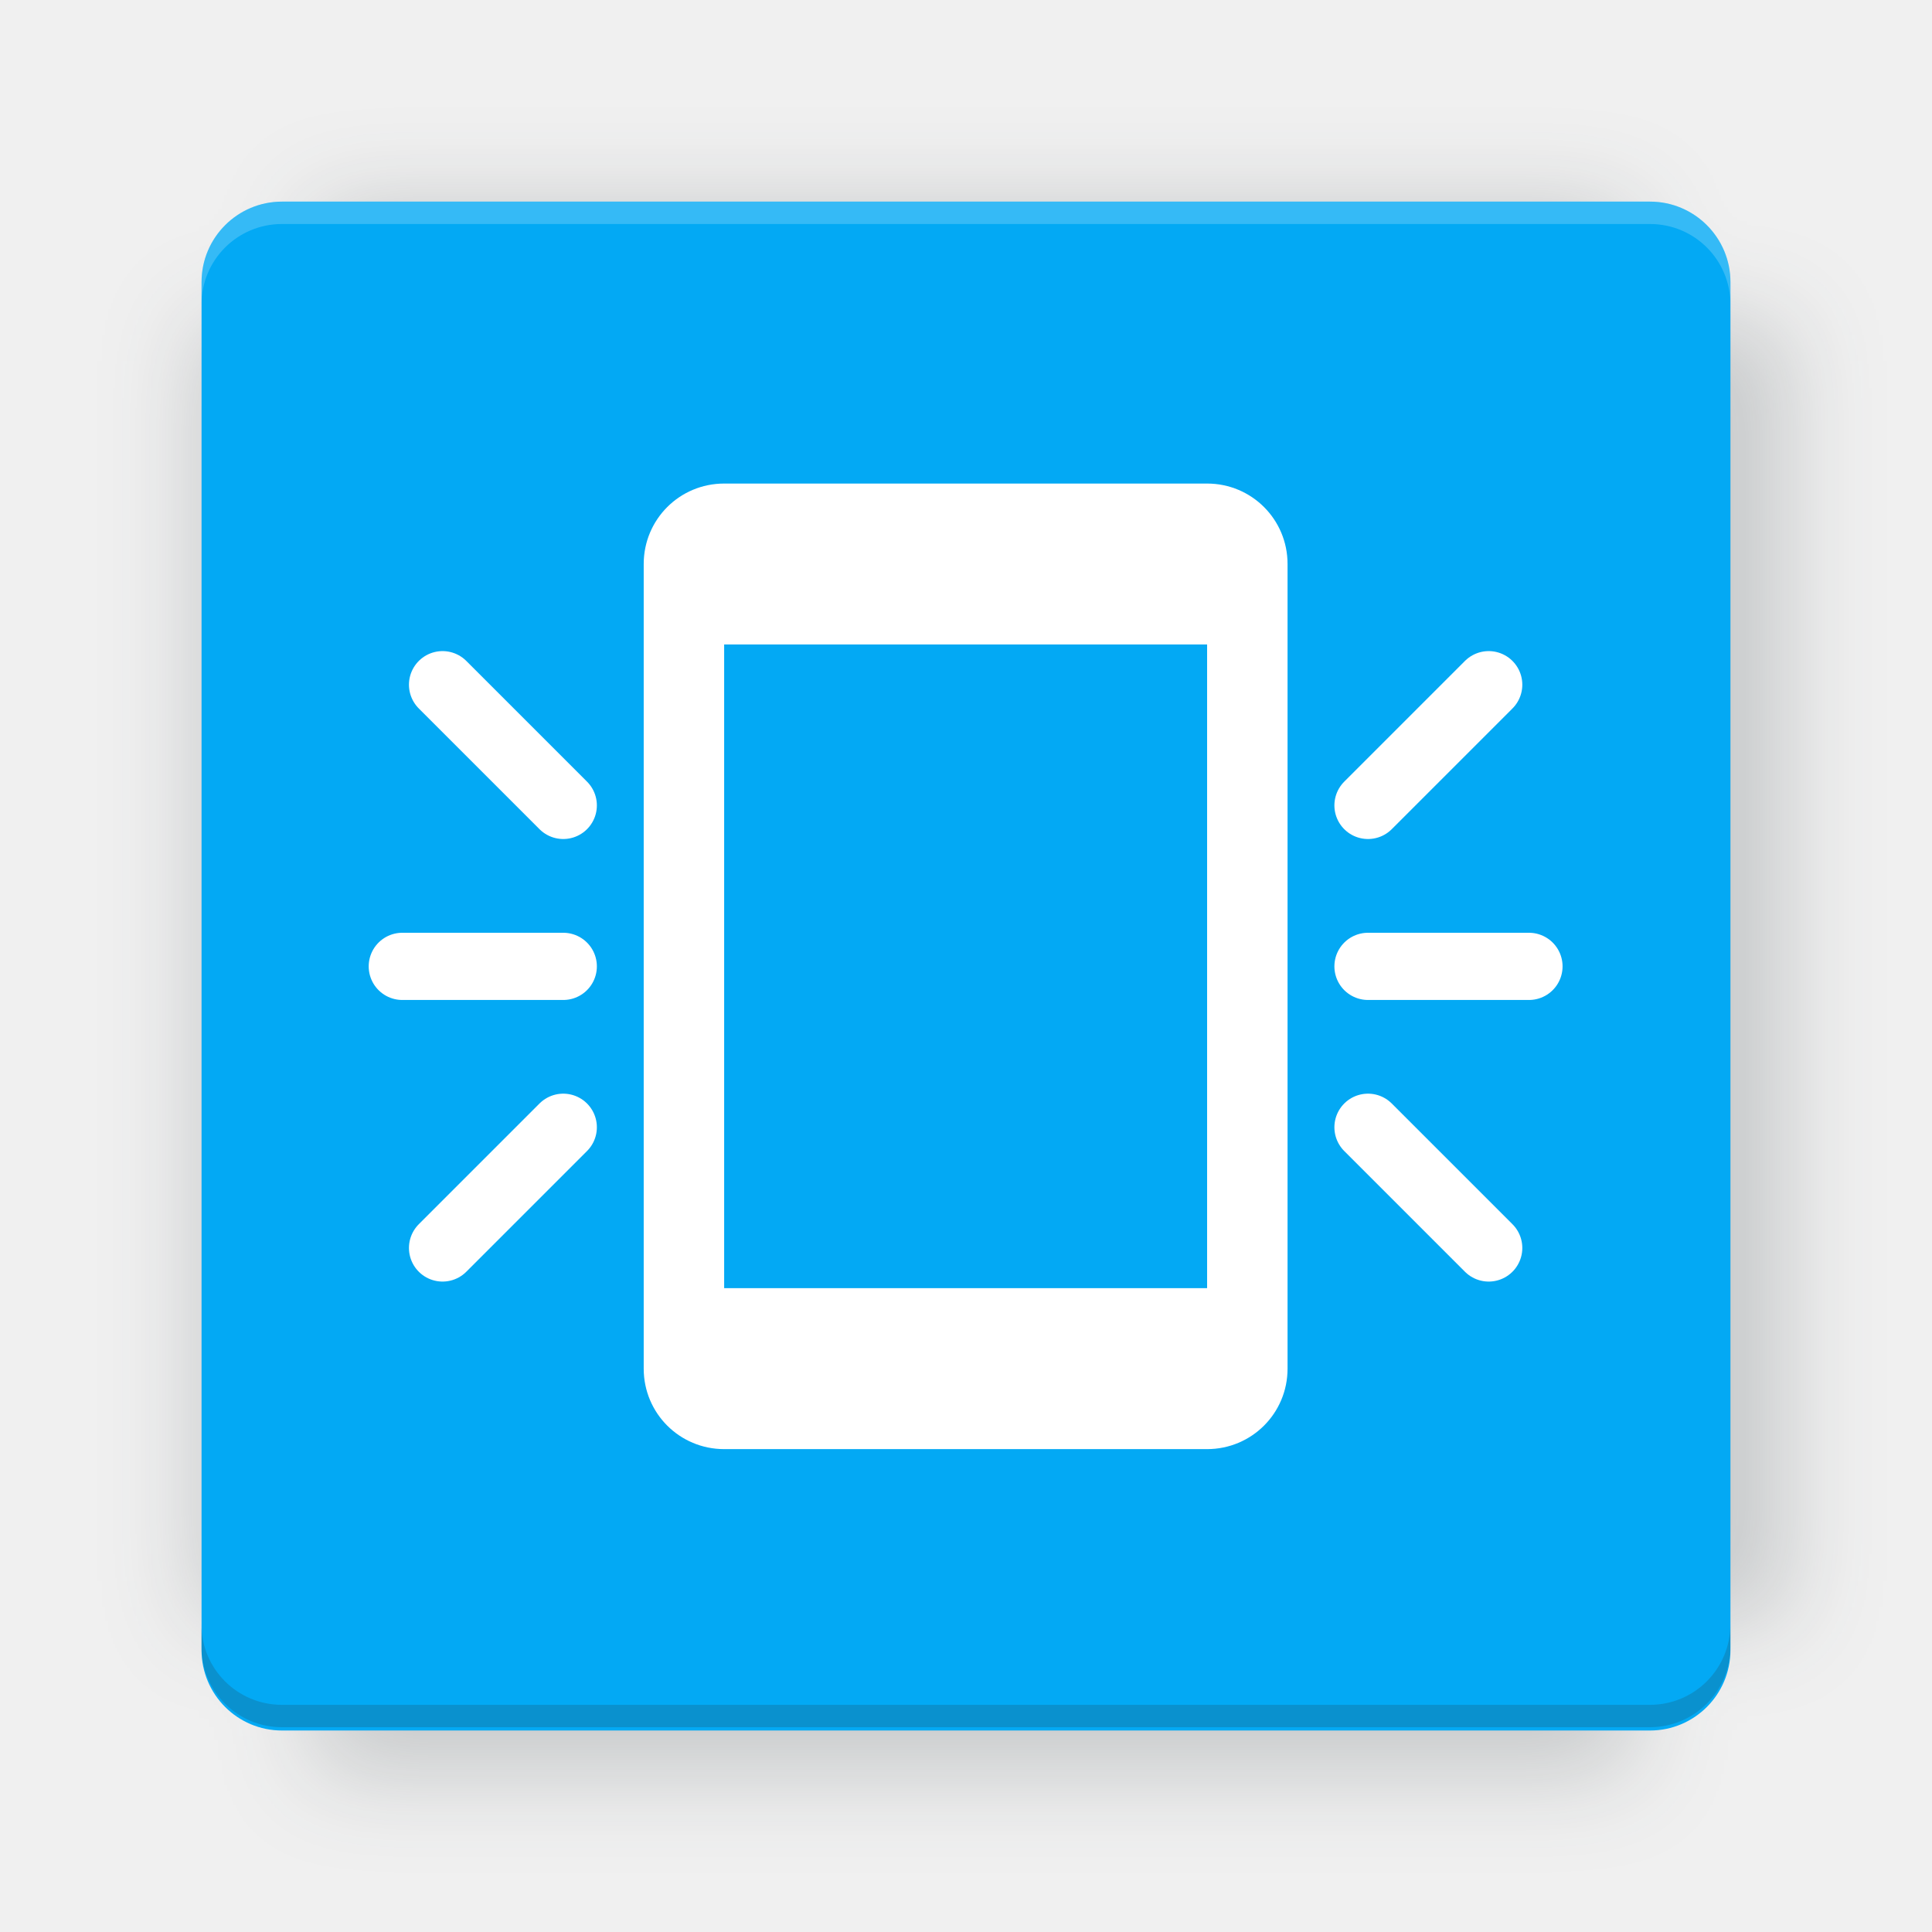
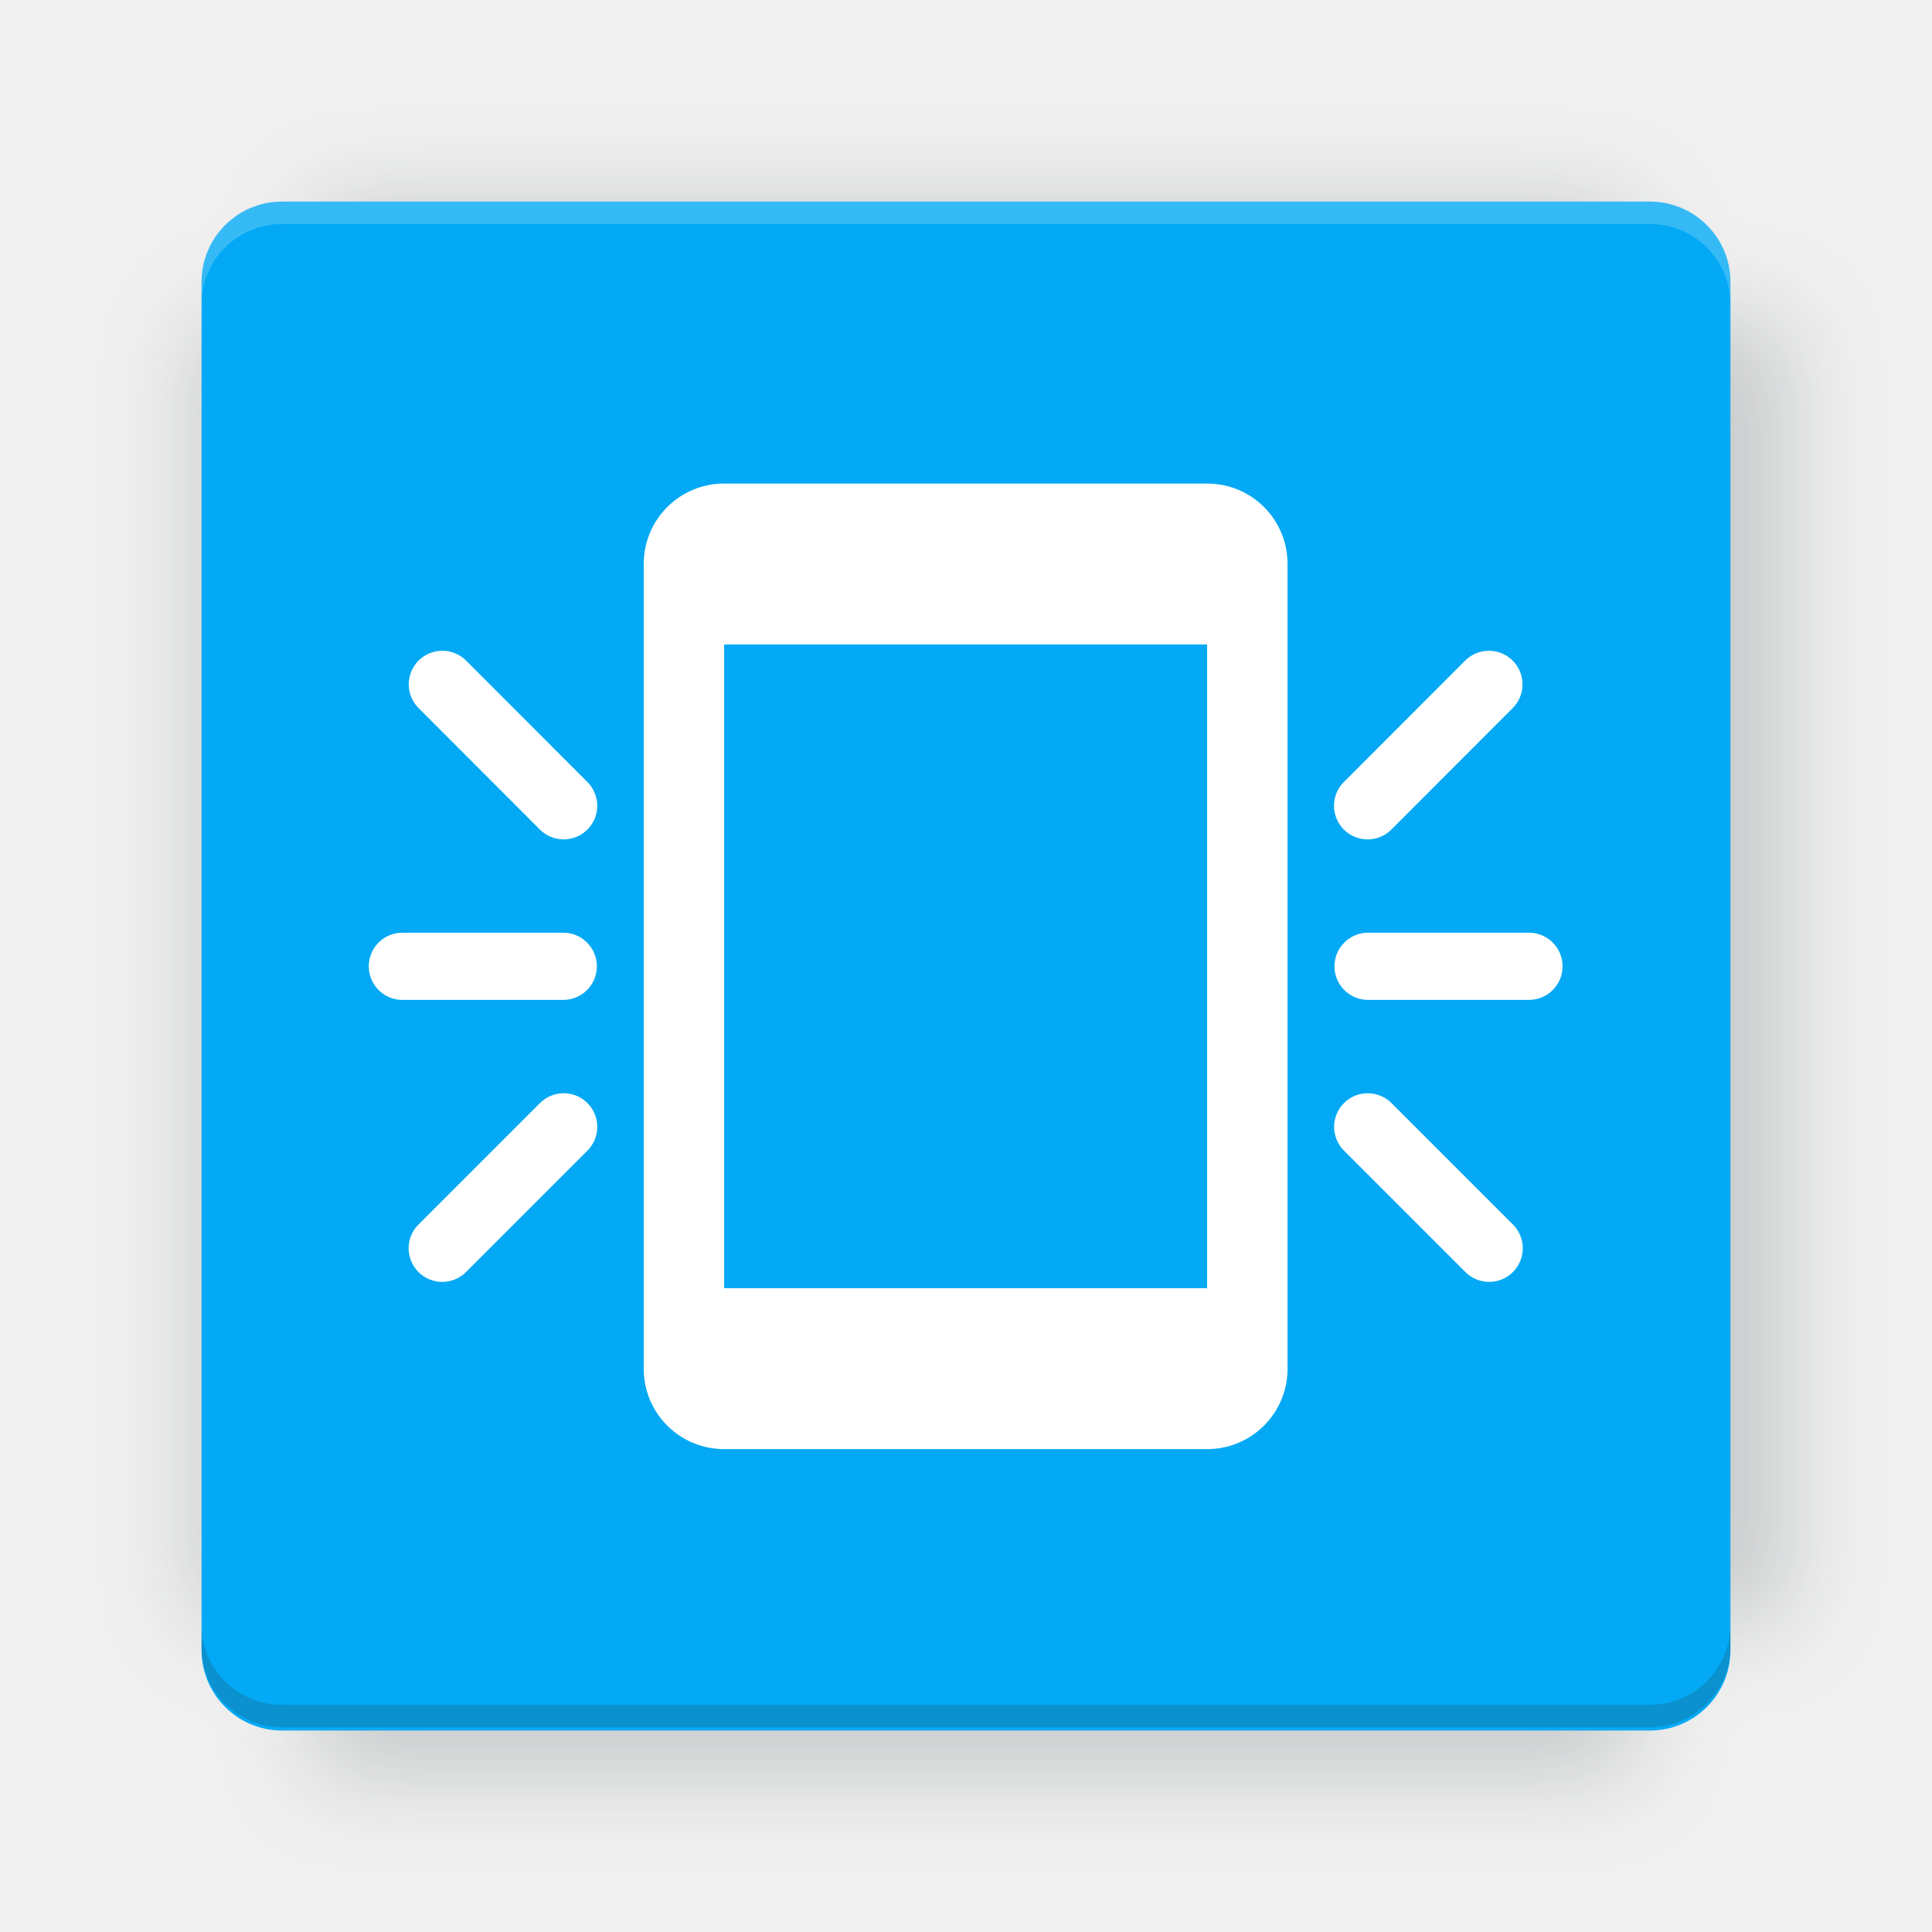
<svg xmlns="http://www.w3.org/2000/svg" version="1.1" viewBox="0 0 28.747 28.747">
  <defs>
    <filter id="filter6206-7" color-interpolation-filters="sRGB">
      <feGaussianBlur stdDeviation="0.658" />
    </filter>
  </defs>
  <g transform="translate(0 -1093.8)">
    <path transform="matrix(1.0781 0 0 1.0641 -.093733 2.7509)" d="m4.418 1028.2v1.605h-1.605v18.192h1.605v2.14h18.192v-2.14h2.14v-18.192h-2.14v-1.605z" fill="#263238" filter="url(#filter6206-7)" opacity=".2" />
    <rect x="2.999" y="1096.8" width="22.749" height="22.749" rx="1.197" ry="1.197" fill="#03a9f4" />
    <g transform="translate(-22.32 1056.5)">
      <path d="m0 0h51.2v51.2h-51.2z" fill="none" stroke-width="1.067" />
      <g transform="matrix(.33601 0 0 .33601 1.5296 73.043)">
        <path d="m0 0h51.2v51.2h-51.2z" fill="none" stroke-width="1.067" />
      </g>
      <g transform="matrix(.37187 0 0 .37187 38.802 63.239)">
        <path d="m0 0h51.2v51.2h-51.2z" fill="none" stroke-width="1.067" />
        <g transform="matrix(2.6891 0 0 2.6891 -82.906 -48.45)">
          <path d="m0 0h51.2v51.2h-51.2z" fill="none" stroke-width="1.067" />
        </g>
      </g>
    </g>
    <path d="m4.196 1096.8c-0.663 0-1.198 0.535-1.198 1.198v0.333c0-0.663 0.535-1.198 1.198-1.198h20.354c0.663 0 1.198 0.534 1.198 1.198v-0.333c0-0.663-0.535-1.198-1.198-1.198z" fill="#fff" opacity=".2" />
    <rect x="128" y="546.52" width="42.667" height="42.667" fill="none" stroke-width="1.067" />
    <rect x="128" y="631.85" width="42.667" height="42.667" fill="none" stroke-width="1.067" />
    <rect x="128" y="674.52" width="42.667" height="42.667" fill="none" stroke-width="1.067" />
    <rect x="128" y="589.19" width="42.667" height="42.667" fill="none" stroke-width="1.067" />
    <rect x="128" y="717.19" width="42.667" height="42.667" fill="none" stroke-width="1.067" />
    <rect x="213.33" y="546.52" width="42.667" height="42.667" fill="none" stroke-width="1.067" />
    <rect x="213.33" y="631.85" width="42.667" height="42.667" fill="none" stroke-width="1.067" />
    <rect x="213.33" y="674.52" width="42.667" height="42.667" fill="none" stroke-width="1.067" />
    <rect x="213.33" y="589.19" width="42.667" height="42.667" fill="none" stroke-width="1.067" />
    <rect x="213.33" y="717.19" width="42.667" height="42.667" fill="none" stroke-width="1.067" />
    <rect x="298.67" y="546.52" width="42.667" height="42.667" fill="none" stroke-width="1.067" />
    <rect x="298.67" y="631.85" width="42.667" height="42.667" fill="none" stroke-width="1.067" />
    <rect x="298.67" y="674.52" width="42.667" height="42.667" fill="none" stroke-width="1.067" />
    <rect x="298.67" y="589.19" width="42.667" height="42.667" fill="none" stroke-width="1.067" />
    <rect x="298.67" y="717.19" width="42.667" height="42.667" fill="none" stroke-width="1.067" />
    <rect x="170.67" y="546.52" width="42.667" height="42.667" fill="none" stroke-width="1.067" />
    <rect x="170.67" y="631.85" width="42.667" height="42.667" fill="none" stroke-width="1.067" />
    <rect x="170.67" y="674.52" width="42.667" height="42.667" fill="none" stroke-width="1.067" />
    <rect x="170.67" y="589.19" width="42.667" height="42.667" fill="none" stroke-width="1.067" />
    <rect x="170.67" y="717.19" width="42.667" height="42.667" fill="none" stroke-width="1.067" />
    <rect x="256" y="546.52" width="42.667" height="42.667" fill="none" stroke-width="1.067" />
    <rect x="256" y="631.85" width="42.667" height="42.667" fill="none" stroke-width="1.067" />
    <rect x="256" y="674.52" width="42.667" height="42.667" fill="none" stroke-width="1.067" />
    <rect x="256" y="589.19" width="42.667" height="42.667" fill="none" stroke-width="1.067" />
    <rect x="256" y="717.19" width="42.667" height="42.667" fill="none" stroke-width="1.067" />
    <rect x="128" y="759.85" width="42.667" height="42.667" fill="none" stroke-width="1.067" />
    <rect x="213.33" y="759.85" width="42.667" height="42.667" fill="none" stroke-width="1.067" />
    <rect x="298.67" y="759.85" width="42.667" height="42.667" fill="none" stroke-width="1.067" />
    <rect x="170.67" y="759.85" width="42.667" height="42.667" fill="none" stroke-width="1.067" />
    <rect x="256" y="759.85" width="42.667" height="42.667" fill="none" stroke-width="1.067" />
    <rect x="341.33" y="589.19" width="42.667" height="42.667" fill="none" stroke-width="1.067" />
    <rect x="341.33" y="631.85" width="42.667" height="42.667" fill="none" stroke-width="1.067" />
    <rect x="341.33" y="717.19" width="42.667" height="42.667" fill="none" stroke-width="1.067" />
    <rect x="341.33" y="546.52" width="42.667" height="42.667" fill="none" stroke-width="1.067" />
    <rect x="341.33" y="674.52" width="42.667" height="42.667" fill="none" stroke-width="1.067" />
    <rect x="341.33" y="759.85" width="42.667" height="42.667" fill="none" stroke-width="1.067" />
    <rect x="160" y="578.52" width="192" height="192" fill="none" stroke-width="1.067" />
    <g transform="matrix(.37344 0 0 .37344 4.7333 1097.4)">
      <path d="m0 0h51.2v51.2h-51.2z" fill="none" stroke-width="1.067" />
    </g>
    <g transform="matrix(.36471 0 0 .36471 5.1356 1097.4)">
      <path d="m0 0h51.2v51.2h-51.2z" fill="none" stroke-width="1.067" />
    </g>
    <g transform="matrix(.41585 0 0 .41585 84.325 1055.9)">
      <g transform="matrix(.062269 0 0 .062269 -28.238 185.29)">
        <g transform="matrix(38.618 0 0 38.618 14724 -13542)">
          <g transform="matrix(.71436 0 0 .71436 -400.52 188.34)">
            <path d="m1293.2-120.67c-181.75 0.276-511.18 0.135-699.05 0.14-2.322 10.413-3.593 21.251-3.593 32.384v114c207.65 0.737 494.72 0.381 706.23 0.373v-114.37c0-11.18-1.252-22.07-3.593-32.523zm-458.69 295.56c-78.385-4e-3 -158.85 0.179-243.95 0.56v138.63c286.34-0.393 421.73-0.138 706.23-0.327v-137.75c-163.2-0.53-311.22-1.111-462.28-1.12z" opacity="0" stroke-width="1.493" />
          </g>
        </g>
      </g>
    </g>
    <path d="m24.549 1119.5c0.663 0 1.198-0.535 1.198-1.198v-0.333c0 0.663-0.535 1.198-1.198 1.198h-20.354c-0.663 0-1.198-0.535-1.198-1.198v0.333c0 0.663 0.535 1.198 1.198 1.198z" fill="#263238" opacity=".2" />
  </g>
-   <path d="m10.775 7.195c-0.663 0-1.197 0.534-1.197 1.197v11.973c0 0.663 0.534 1.197 1.197 1.197h7.186c0.663 0 1.197-0.534 1.197-1.197v-11.973c0-0.663-0.534-1.197-1.197-1.197zm0 2.394h7.186v9.578h-7.186z" fill="#fff" style="paint-order:markers stroke fill" />
-   <path d="m20.355 14.379h2.395" fill="none" stroke="#fff" stroke-linecap="round" stroke-linejoin="round" stroke-width="1px" />
-   <path d="m20.355 11.984 1.796-1.796" fill="none" stroke="#fff" stroke-linecap="round" stroke-width="1px" />
-   <path d="m20.355 16.773 1.796 1.796" fill="none" stroke="#fff" stroke-linecap="round" stroke-width="1px" />
-   <path d="m8.381 14.379h-2.395" fill="none" stroke="#fff" stroke-linecap="round" stroke-width="1px" />
-   <path d="m8.381 11.984-1.796-1.796" fill="none" stroke="#fff" stroke-linecap="round" stroke-width="1px" />
-   <path d="m8.381 16.773-1.796 1.796" fill="none" stroke="#fff" stroke-linecap="round" stroke-width="1px" />
+   <path d="m10.775 7.195c-0.663 0-1.197 0.534-1.197 1.197v11.973c0 0.663 0.534 1.197 1.197 1.197h7.186c0.663 0 1.197-0.534 1.197-1.197v-11.973c0-0.663-0.534-1.197-1.197-1.197h-7.186zm0 2.394h7.186v9.578h-7.186v-9.578zm-4.195 0.094a0.5 0.5 0 0 0-0.348 0.857l1.795 1.797a0.5 0.5 0 1 0 0.707-0.707l-1.795-1.797a0.5 0.5 0 0 0-0.359-0.15zm15.561 0a0.5 0.5 0 0 0-0.344 0.15l-1.795 1.797a0.5 0.5 0 1 0 0.707 0.707l1.795-1.797a0.5 0.5 0 0 0-0.363-0.857zm-16.154 4.195a0.5 0.5 0 1 0 0 1h2.394a0.5 0.5 0 1 0 0-1h-2.394zm14.369 0a0.5 0.5 0 1 0 0 1h2.394a0.5 0.5 0 1 0 0-1h-2.394zm-11.984 2.389a0.5 0.5 0 0 0-0.344 0.152l-1.795 1.795a0.5 0.5 0 1 0 0.707 0.707l1.795-1.795a0.5 0.5 0 0 0-0.363-0.859zm11.979 0a0.5 0.5 0 0 0-0.348 0.859l1.795 1.795a0.5 0.5 0 1 0 0.707-0.707l-1.795-1.795a0.5 0.5 0 0 0-0.359-0.152z" fill="#fff" style="paint-order:markers stroke fill" />
  <g display="none" fill="none">
    <rect transform="rotate(90)" x="7.823" y="-20.923" width="13.1" height="13.1" display="inline" stroke="#000" stroke-width=".07" />
    <rect x="7.224" y="8.653" width="14.298" height="11.441" stroke="#5261ff" stroke-linecap="round" stroke-linejoin="round" stroke-width=".07" />
    <rect transform="rotate(90)" x="7.224" y="-20.094" width="14.298" height="11.441" display="inline" stroke="#0f0" stroke-linecap="round" stroke-linejoin="round" stroke-width=".07" />
  </g>
</svg>
